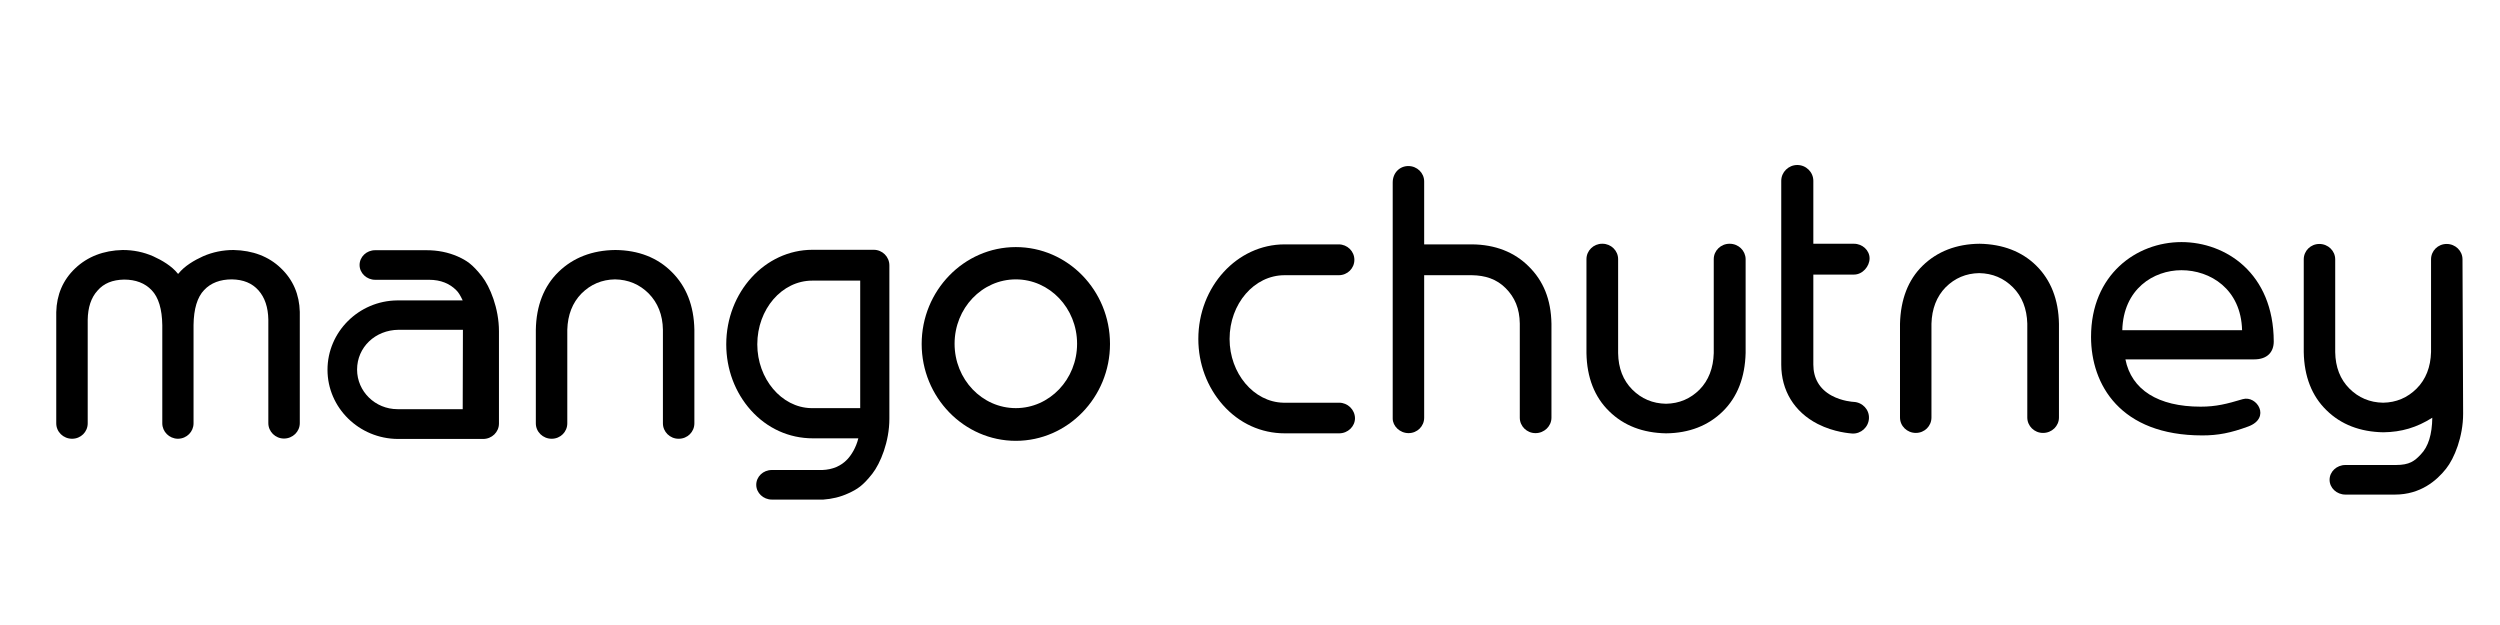
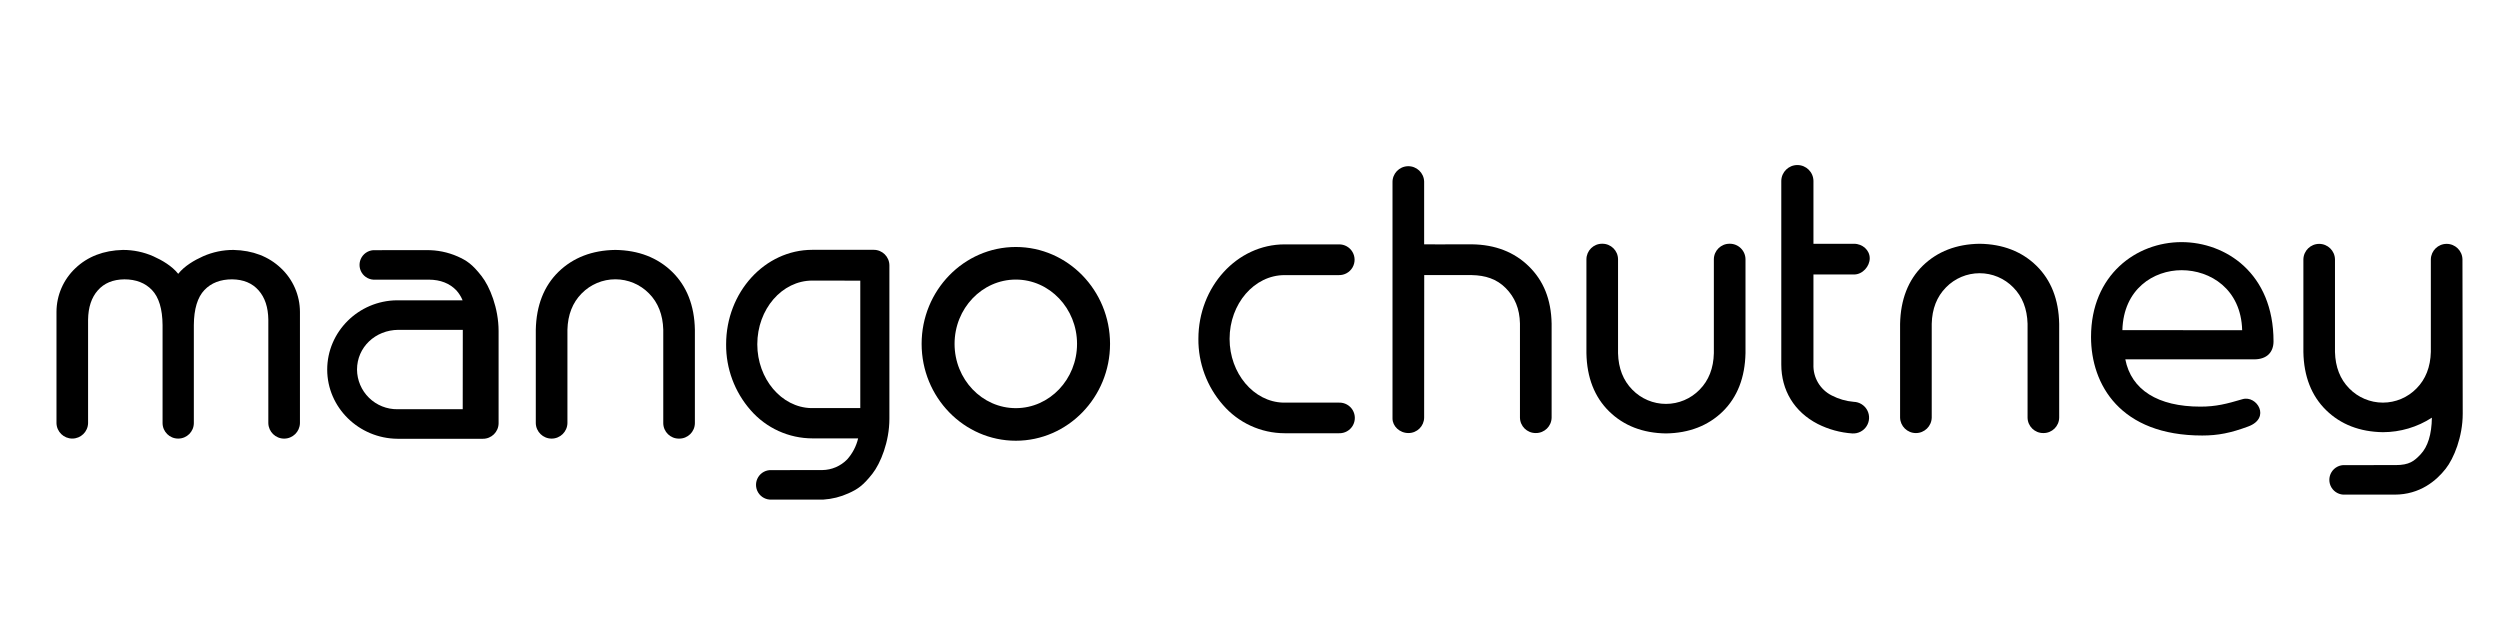
- <svg xmlns="http://www.w3.org/2000/svg" xmlns:xlink="http://www.w3.org/1999/xlink" version="1.1" id="Layer_1" x="0px" y="0px" viewBox="0 0 1200 300" style="enable-background:new 0 0 1200 300;" xml:space="preserve">
-   <style type="text/css">
- 	.st0{fill-rule:evenodd;clip-rule:evenodd;}
- </style>
-   <g>
-     <path class="st0" d="M950.2,117c-11.1,0.1-20.3,3.7-27.3,10.5c-7,6.8-10.6,16.2-10.9,27.9v45c0,4.1,3.4,7.4,7.6,7.4   c4.2,0,7.5-3.3,7.5-7.4v-45c0.2-7.2,2.5-13.1,6.8-17.5c4.4-4.4,9.8-6.7,16.1-6.8c6.4,0.1,11.8,2.4,16.2,6.8   c4.4,4.4,6.7,10.3,6.9,17.4v45.1c0,4.1,3.4,7.4,7.5,7.4h0.1c4.2,0,7.6-3.3,7.6-7.4v-45c-0.2-11.6-3.9-21-10.9-27.9   C970.5,120.7,961.3,117.2,950.2,117z" />
-     <path class="st0" d="M830.2,117c-4.2,0-7.6,3.3-7.6,7.4v45.1c-0.2,7.2-2.5,13.1-6.8,17.5c-4.4,4.4-9.8,6.7-16.1,6.8   c-6.4-0.1-11.8-2.4-16.2-6.8c-4.4-4.4-6.7-10.3-6.8-17.5v-45.1c0-4.1-3.4-7.4-7.5-7.4H769c-4.1,0-7.5,3.3-7.5,7.4v45.1   c0.2,11.7,3.9,21.1,10.9,27.9c7,6.9,16.2,10.4,27.3,10.6c11.1-0.1,20.3-3.7,27.3-10.6c7-6.9,10.6-16.3,10.9-28v-45.1   C837.8,120.3,834.5,117,830.2,117z" />
-     <path class="st0" d="M642.8,193.3H616c-14.2-0.3-25.8-14.1-25.8-30.6c0-16.9,11.8-30.6,26.4-30.6h26c4.2,0,7.5-3.3,7.5-7.4   c0-4.1-3.4-7.4-7.5-7.4h-26c-22.8,0-41.4,20.3-41.4,45.4c0,11.9,4.2,23.1,11.8,31.7c7.8,8.8,18.3,13.6,29.7,13.6h0.1h26   c4.2,0,7.6-3.3,7.6-7.3C650.3,196.6,646.9,193.3,642.8,193.3z" />
-     <path class="st0" d="M706.6,117.3l-4.6,0h-1.3l-11.8,0c0,0-0.1,0-0.1,0h-5.2v-5.2V95.7v-8.6c0-4.1-3.4-7.4-7.6-7.4   c-4.2,0-7.5,3.3-7.5,7.9v113.3c0,3.6,3.4,7,7.6,7c4.2,0,7.5-3.3,7.5-7.4l0-68.4h22.9c6.4,0.1,11.8,1.8,16.2,6.2   c4.4,4.4,6.7,9.8,6.8,17v45.2c0,4.1,3.4,7.4,7.5,7.4h0.1c4.1,0,7.6-3.3,7.6-7.4v-45.1c-0.2-11.7-3.9-20.6-10.9-27.5   C726.9,121,717.7,117.4,706.6,117.3z" />
-     <path class="st0" d="M889.9,131.8c4.2,0,7.5-4,7.5-7.8c0-3.8-3.4-7-7.5-7h-6.2h-8.2h-5.1V86.8c0-4.2-3.5-7.6-7.7-7.6   s-7.7,3.4-7.7,7.6V175c0,12.4,6.2,22.7,17.5,28.5c8,4.1,15.8,4.5,16.6,4.6c4.2,0.2,7.8-3.1,8-7.3c0.2-4.2-3.1-7.7-7.4-7.9   c-0.2,0-5.5-0.3-10.5-3c-5.9-3.2-8.8-8.4-8.8-14.9v-43.2H889.9z" />
-     <path class="st0" d="M1182,124.5c0-4.1-3.4-7.4-7.6-7.4c-4.2,0-7.5,3.3-7.5,7.4v44.5c-0.2,7.2-2.5,13.1-6.9,17.5   c-4.4,4.4-9.8,6.7-16.1,6.8c-6.4-0.1-11.8-2.4-16.2-6.8c-4.4-4.4-6.7-10.3-6.8-17.5v-44.5c0-4.1-3.4-7.4-7.6-7.4   c-4.2,0-7.5,3.3-7.5,7.4v44.5c0.2,11.7,3.9,21.1,10.9,27.9c7,6.9,16.2,10.4,27.3,10.6c8.7-0.1,16.1-2.3,23.5-7   c-0.1,8-1.9,13.9-5.5,17.6c-3,3.2-5.4,5.1-12,5.1l-24.2,0c-4.2,0-7.6,3.2-7.6,7.1c0,3.9,3.4,7.1,7.6,7.1h23.8   c12.2,0,20-6.7,24.5-12.4c4-5,8.2-15.4,8.2-26.4L1182,124.5z" />
-     <path class="st0" d="M1047.1,116.2c-21.6,0-43.4,15.6-43.4,45.5c0,22.9,14,47.3,53.4,47.3c7.6,0,13.7-1.2,22.1-4.3   c11-4.1,4.1-15.1-2.7-13.1c-7.7,2.3-12.8,3.6-20.2,3.6c-20.4,0-33.2-8.1-36.1-22.7h61.8c6.4,0,9.4-3.6,9.4-8.6   C1091.3,131.1,1068.3,116.2,1047.1,116.2z M1076.2,158.5l-57.5,0c0.5-19.8,15-28.8,28.4-28.8   C1060.9,129.7,1075.7,138.7,1076.2,158.5C1076.2,158.5,1076.2,158.5,1076.2,158.5z" />
-     <path class="st0" d="M219.7,123.1c-4.6-2-9.5-3-15.1-3l-24.5,0c-4.2,0-7.5,3.2-7.5,7.1c0,3.9,3.4,7.1,7.5,7.1H206   c5.5,0,9.9,1.8,13.1,5.1c1,1,1.8,2.3,3,4.8h-31.5c-18.4,0.2-33.4,15.1-33.4,33.3c0,18.2,15.1,33.1,33.8,33.2h40.9   c4.2,0,7.6-3.3,7.6-7.4v-44.3c0-11-4.3-21.4-8.2-26.4C226.7,126.8,224.1,125.1,219.7,123.1z M222.1,196.4h-31.3   c-10.7,0-19.4-8.5-19.4-19c0-10.7,8.7-19,19.9-19.1h30.9L222.1,196.4z" />
-     <path class="st0" d="M419.4,119.9h-29.4c-22.8,0-41.4,20.3-41.4,45.4c0,11.9,4.2,23.1,11.8,31.6c7.8,8.7,18.3,13.5,29.8,13.5h21.8   c-1.1,4.5-3.4,8.1-5.3,10.1c-3,3.2-7.1,4.9-11.9,5.1l-24.3,0c-4.2,0-7.5,3.2-7.5,7.1c0,3.9,3.4,7.1,7.5,7.1h24.7h0   c4.1-0.3,8.1-1.2,12-3c4.4-2,7-3.7,11.5-9.4c3.9-5,8.2-15.4,8.2-26.4v-73.6C426.9,123.2,423.5,119.9,419.4,119.9z M412.9,195.9   l-23.6,0c-14.2-0.3-25.8-14.1-25.8-30.6c0-16.9,11.8-30.6,26.4-30.6l23,0V195.9z" />
-     <path class="st0" d="M295.4,120c-11.1,0.1-20.3,3.7-27.3,10.5c-7,6.8-10.7,16.2-10.9,27.8v44.9c0,4.1,3.4,7.4,7.6,7.4   c4.2,0,7.5-3.3,7.5-7.4v-44.9c0.2-7.2,2.5-13,6.8-17.4c4.4-4.4,9.8-6.7,16.1-6.8c6.4,0.1,11.8,2.4,16.2,6.8   c4.3,4.4,6.7,10.2,6.8,17.4v44.9c0,4.1,3.4,7.4,7.5,7.4h0.1c4.2,0,7.5-3.3,7.5-7.4v-44.9c-0.2-11.6-3.9-20.9-10.9-27.8   C315.6,123.7,306.5,120.1,295.4,120z" />
-     <path class="st0" d="M487.6,118.6c-24.9,0-45.2,20.9-45.2,46.5c0,25.6,20.3,46.5,45.2,46.5c24.9,0,45.2-20.9,45.2-46.5   C532.8,139.4,512.5,118.6,487.6,118.6z M487.6,195.9c-16.2,0-29.4-13.8-29.4-30.9s13.2-30.9,29.4-30.9c16.2,0,29.4,13.8,29.4,30.9   S503.8,195.9,487.6,195.9z" />
-     <path class="st0" d="M112.1,120c-5.1,0-10,1-14.6,3c-4.2,1.9-9,4.7-11.9,8.4c0,0,0,0-0.1,0c0,0,0,0-0.1,0   c-2.9-3.7-7.7-6.5-11.9-8.4c-4.6-2-9.4-3-14.6-3c-9.2,0.2-16.9,3.2-22.8,8.8c-5.9,5.6-8.9,12.7-9.1,21v53.4c0,4.1,3.4,7.4,7.6,7.4   c4.2,0,7.5-3.3,7.5-7.4v-49.7c0.1-5.9,1.6-10.6,4.7-14c3-3.5,7.2-5.2,12.8-5.3c5.5,0,10,1.7,13.2,5.1c3.3,3.4,5,9.1,5.1,16.8v47.1   c0,4,3.3,7.3,7.4,7.4v0c0,0,0.1,0,0.1,0c0,0,0.1,0,0.1,0v0c4.2-0.1,7.4-3.4,7.4-7.4V156c0.1-7.7,1.8-13.4,5.1-16.8   c3.2-3.4,7.7-5.1,13.3-5.1c5.5,0.1,9.7,1.8,12.8,5.3c3,3.4,4.6,8.1,4.7,14v49.7c0,4.1,3.4,7.4,7.5,7.4c4.2,0,7.6-3.3,7.6-7.4v-53.4   c-0.2-8.3-3.2-15.4-9.1-21C129,123.1,121.3,120.2,112.1,120z" />
-   </g>
-   <g>
-     <defs>
-       <rect id="SVGID_1_" x="-6601.5" y="-2713.9" width="15094.6" height="11550.3" />
-     </defs>
-     <clipPath id="SVGID_2_">
-       <use xlink:href="#SVGID_1_" style="overflow:visible;" />
-     </clipPath>
-   </g>
-   <g>
-     <defs>
-       <rect id="SVGID_3_" x="-6601.5" y="-2713.9" width="15094.6" height="11550.3" />
-     </defs>
-     <clipPath id="SVGID_4_">
-       <use xlink:href="#SVGID_3_" style="overflow:visible;" />
-     </clipPath>
-   </g>
+ <svg xmlns="http://www.w3.org/2000/svg" id="Layer_1" data-name="Layer 1" viewBox="0 0 1200 300">
+   <defs>
+     <style>.cls-1{fill-rule:evenodd;}</style>
+   </defs>
+   <path class="cls-1" d="M950.215,117.009c-11.088.145-20.267,3.703-27.287,10.539-6.981,6.846-10.644,16.218-10.886,27.904V200.451a7.595,7.595,0,0,0,15.186,0V155.433c0.165-7.193,2.478-13.055,6.837-17.471a22.55,22.55,0,0,1,32.31,0c4.358,4.387,6.654,10.269,6.856,17.433V200.451a7.484,7.484,0,0,0,7.55,7.415h0.077a7.497,7.497,0,0,0,7.551-7.415V155.433c-0.213-11.638-3.896-21.01-10.925-27.885C970.482,120.712,961.322,117.154,950.215,117.009Z" />
+   <path class="cls-1" d="M830.21,116.995a7.515,7.515,0,0,0-7.559,7.434v45.115c-0.164,7.203-2.468,13.084-6.836,17.5a22.528,22.528,0,0,1-32.31,0c-4.358-4.397-6.664-10.288-6.847-17.471V124.429a7.5,7.5,0,0,0-7.549-7.434h-0.087a7.505,7.505,0,0,0-7.54,7.434V169.534c0.212,11.667,3.885,21.058,10.914,27.942,7,6.856,16.17,10.423,27.269,10.568,11.087-.145,20.267-3.712,27.286-10.568,6.982-6.865,10.646-16.256,10.887-27.952V124.429A7.518,7.518,0,0,0,830.21,116.995Z" />
+   <path class="cls-1" d="M642.761,193.26H615.994c-14.231-.338-25.793-14.077-25.793-30.604,0-16.864,11.841-30.604,26.41-30.604h26.043a7.378,7.378,0,1,0,0-14.752h-26.043c-22.832,0-41.384,20.345-41.384,45.356a47.495,47.495,0,0,0,11.754,31.664,39.226,39.226,0,0,0,29.668,13.634h26.111A7.35,7.35,0,1,0,642.761,193.26Z" />
+   <path class="cls-1" d="M706.594,117.275l-4.561.01h-1.341l-11.84.019c-0.028,0-.067-0.019-0.096-0.019h-5.168V87.143a7.596,7.596,0,1,0-15.185.463V200.899c0,3.635,3.374,6.962,7.636,6.962a7.498,7.498,0,0,0,7.549-7.424l0.039-68.391h22.919c6.383,0.135,11.832,1.822,16.209,6.238,4.358,4.416,6.663,9.835,6.827,16.999v45.153a7.496,7.496,0,0,0,7.54,7.424h0.097a7.513,7.513,0,0,0,7.56-7.424V155.331c-0.222-11.667-3.905-20.595-10.924-27.48C726.862,120.987,717.691,117.429,706.594,117.275Z" />
+   <path class="cls-1" d="M889.933,131.757c4.155,0,7.54-3.953,7.54-7.781,0-3.838-3.384-6.962-7.54-6.962H870.456V86.816a7.72,7.72,0,0,0-15.438,0v88.137c0,12.38,6.22,22.745,17.5,28.55a43.35,43.35,0,0,0,16.623,4.551,7.596,7.596,0,1,0,.645-15.177,27.95,27.95,0,0,1-10.5-3.028,15.965,15.965,0,0,1-8.832-14.897V131.757h19.477Z" />
+   <path class="cls-1" d="M1181.98,124.471a7.59,7.59,0,0,0-15.176,0V168.93c-0.193,7.212-2.487,13.094-6.866,17.51a22.55,22.55,0,0,1-32.31,0c-4.369-4.416-6.654-10.298-6.837-17.481v-44.488a7.585,7.585,0,0,0-15.166,0V168.94c0.192,11.667,3.877,21.058,10.895,27.923,7.01,6.865,16.179,10.423,27.286,10.587a43.331,43.331,0,0,0,23.498-6.971c-0.106,7.984-1.929,13.942-5.457,17.645-3.027,3.192-5.361,5.12-11.966,5.12l-24.24.01a7.097,7.097,0,1,0,0,14.164H1149.42c12.187,0,20.045-6.72,24.49-12.39,3.953-4.995,8.196-15.418,8.196-26.429Z" />
+   <path class="cls-1" d="M1047.122,116.214c-21.578,0-43.427,15.639-43.427,45.52,0,22.871,14.01,47.313,53.369,47.313,7.627,0,13.721-1.234,22.089-4.339,11.021-4.079,4.127-15.119-2.738-13.104-7.704,2.276-12.786,3.577-20.21,3.577-20.44,0-33.197-8.051-36.051-22.688H1081.94c6.402,0,9.352-3.645,9.352-8.649C1091.293,131.13,1068.286,116.214,1047.122,116.214Zm29.1,42.29-57.476-.048c0.52-19.756,14.993-28.762,28.444-28.762,13.739,0,28.511,9.025,29.05,28.781A0.049,0.049,0,0,1,1076.222,158.504Z" />
+   <path class="cls-1" d="M219.666,123.101a36.115,36.115,0,0,0-15.08-3.037l-24.481.019a7.091,7.091,0,1,0,.019,14.154h25.84c5.467,0.039,9.873,1.774,13.104,5.149a16.64,16.64,0,0,1,2.979,4.763H190.508c-18.435.174-33.448,15.09-33.448,33.255,0,18.175,15.138,33.072,33.766,33.207h40.94a7.496,7.496,0,0,0,7.559-7.405V158.911c0-11.021-4.262-21.434-8.205-26.429C226.705,126.842,224.12,125.107,219.666,123.101Zm2.439,73.327H190.798a19.189,19.189,0,0,1-19.429-19.024c0-10.693,8.736-19.014,19.882-19.081h30.893Z" />
+   <path class="cls-1" d="M419.359,119.916h-29.436c-22.823,0-41.384,20.345-41.384,45.356a47.28,47.28,0,0,0,11.753,31.606,39.413,39.413,0,0,0,29.774,13.547h21.839a23.219,23.219,0,0,1-5.254,10.085,16.961,16.961,0,0,1-11.946,5.12l-24.26.029a7.088,7.088,0,1,0,0,14.145h24.77a34.432,34.432,0,0,0,12.043-3.008c4.445-1.996,7.009-3.722,11.464-9.362,3.933-5.004,8.187-15.398,8.187-26.438V127.35A7.501,7.501,0,0,0,419.359,119.916Zm-6.421,75.95-23.614.019c-14.241-.338-25.821-14.058-25.821-30.613,0-16.864,11.84-30.594,26.419-30.594l23.015,0.039v61.149Z" />
+   <path class="cls-1" d="M295.353,119.965c-11.088.145-20.258,3.693-27.277,10.51-6.99,6.827-10.654,16.17-10.896,27.817v44.854a7.596,7.596,0,0,0,15.186,0V158.263c0.174-7.154,2.478-13.017,6.836-17.413a22.63,22.63,0,0,1,32.32,0c4.349,4.378,6.653,10.24,6.846,17.384v44.912a7.466,7.466,0,0,0,7.549,7.386h0.077a7.478,7.478,0,0,0,7.549-7.386V158.272c-0.212-11.609-3.895-20.942-10.914-27.798C315.63,123.657,306.461,120.109,295.353,119.965Z" />
+   <path class="cls-1" d="M487.599,118.554c-24.945,0-45.221,20.865-45.221,46.503,0,25.628,20.276,46.494,45.221,46.494,24.924,0,45.221-20.865,45.221-46.494C532.82,139.419,512.523,118.554,487.599,118.554Zm0,77.358c-16.218,0-29.408-13.836-29.408-30.854s13.19-30.864,29.408-30.864c16.199,0,29.379,13.846,29.379,30.864S503.798,195.912,487.599,195.912Z" />
+   <path class="cls-1" d="M112.078,119.968a35.858,35.858,0,0,0-14.569,3.037c-4.213,1.88-9.006,4.696-11.908,8.369a0.606,0.606,0,0,1-.058.039,0.201,0.201,0,0,1-.058-0.039c-2.912-3.674-7.704-6.489-11.918-8.369a35.893,35.893,0,0,0-14.569-3.037c-9.237.212-16.902,3.163-22.784,8.755a28.903,28.903,0,0,0-9.102,21.01v53.407a7.586,7.586,0,0,0,15.166,0v-49.714c0.087-5.901,1.63-10.625,4.657-14.039,3.037-3.462,7.231-5.236,12.766-5.303,5.544,0,9.998,1.716,13.248,5.13,3.307,3.442,5.023,9.102,5.082,16.816v47.111a7.473,7.473,0,0,0,7.424,7.376v0.019c0.029,0,.058-0.01.087-0.01s0.058,0.01.077,0.01v-0.019a7.474,7.474,0,0,0,7.424-7.376V156.029c0.058-7.714,1.774-13.373,5.082-16.816,3.24-3.413,7.704-5.13,13.258-5.13,5.524,0.067,9.719,1.842,12.756,5.303,3.027,3.413,4.58,8.138,4.657,14.039v49.714a7.591,7.591,0,0,0,15.177,0V149.732a28.876,28.876,0,0,0-9.112-21.01C128.98,123.13,121.324,120.18,112.078,119.968Z" />
</svg>
